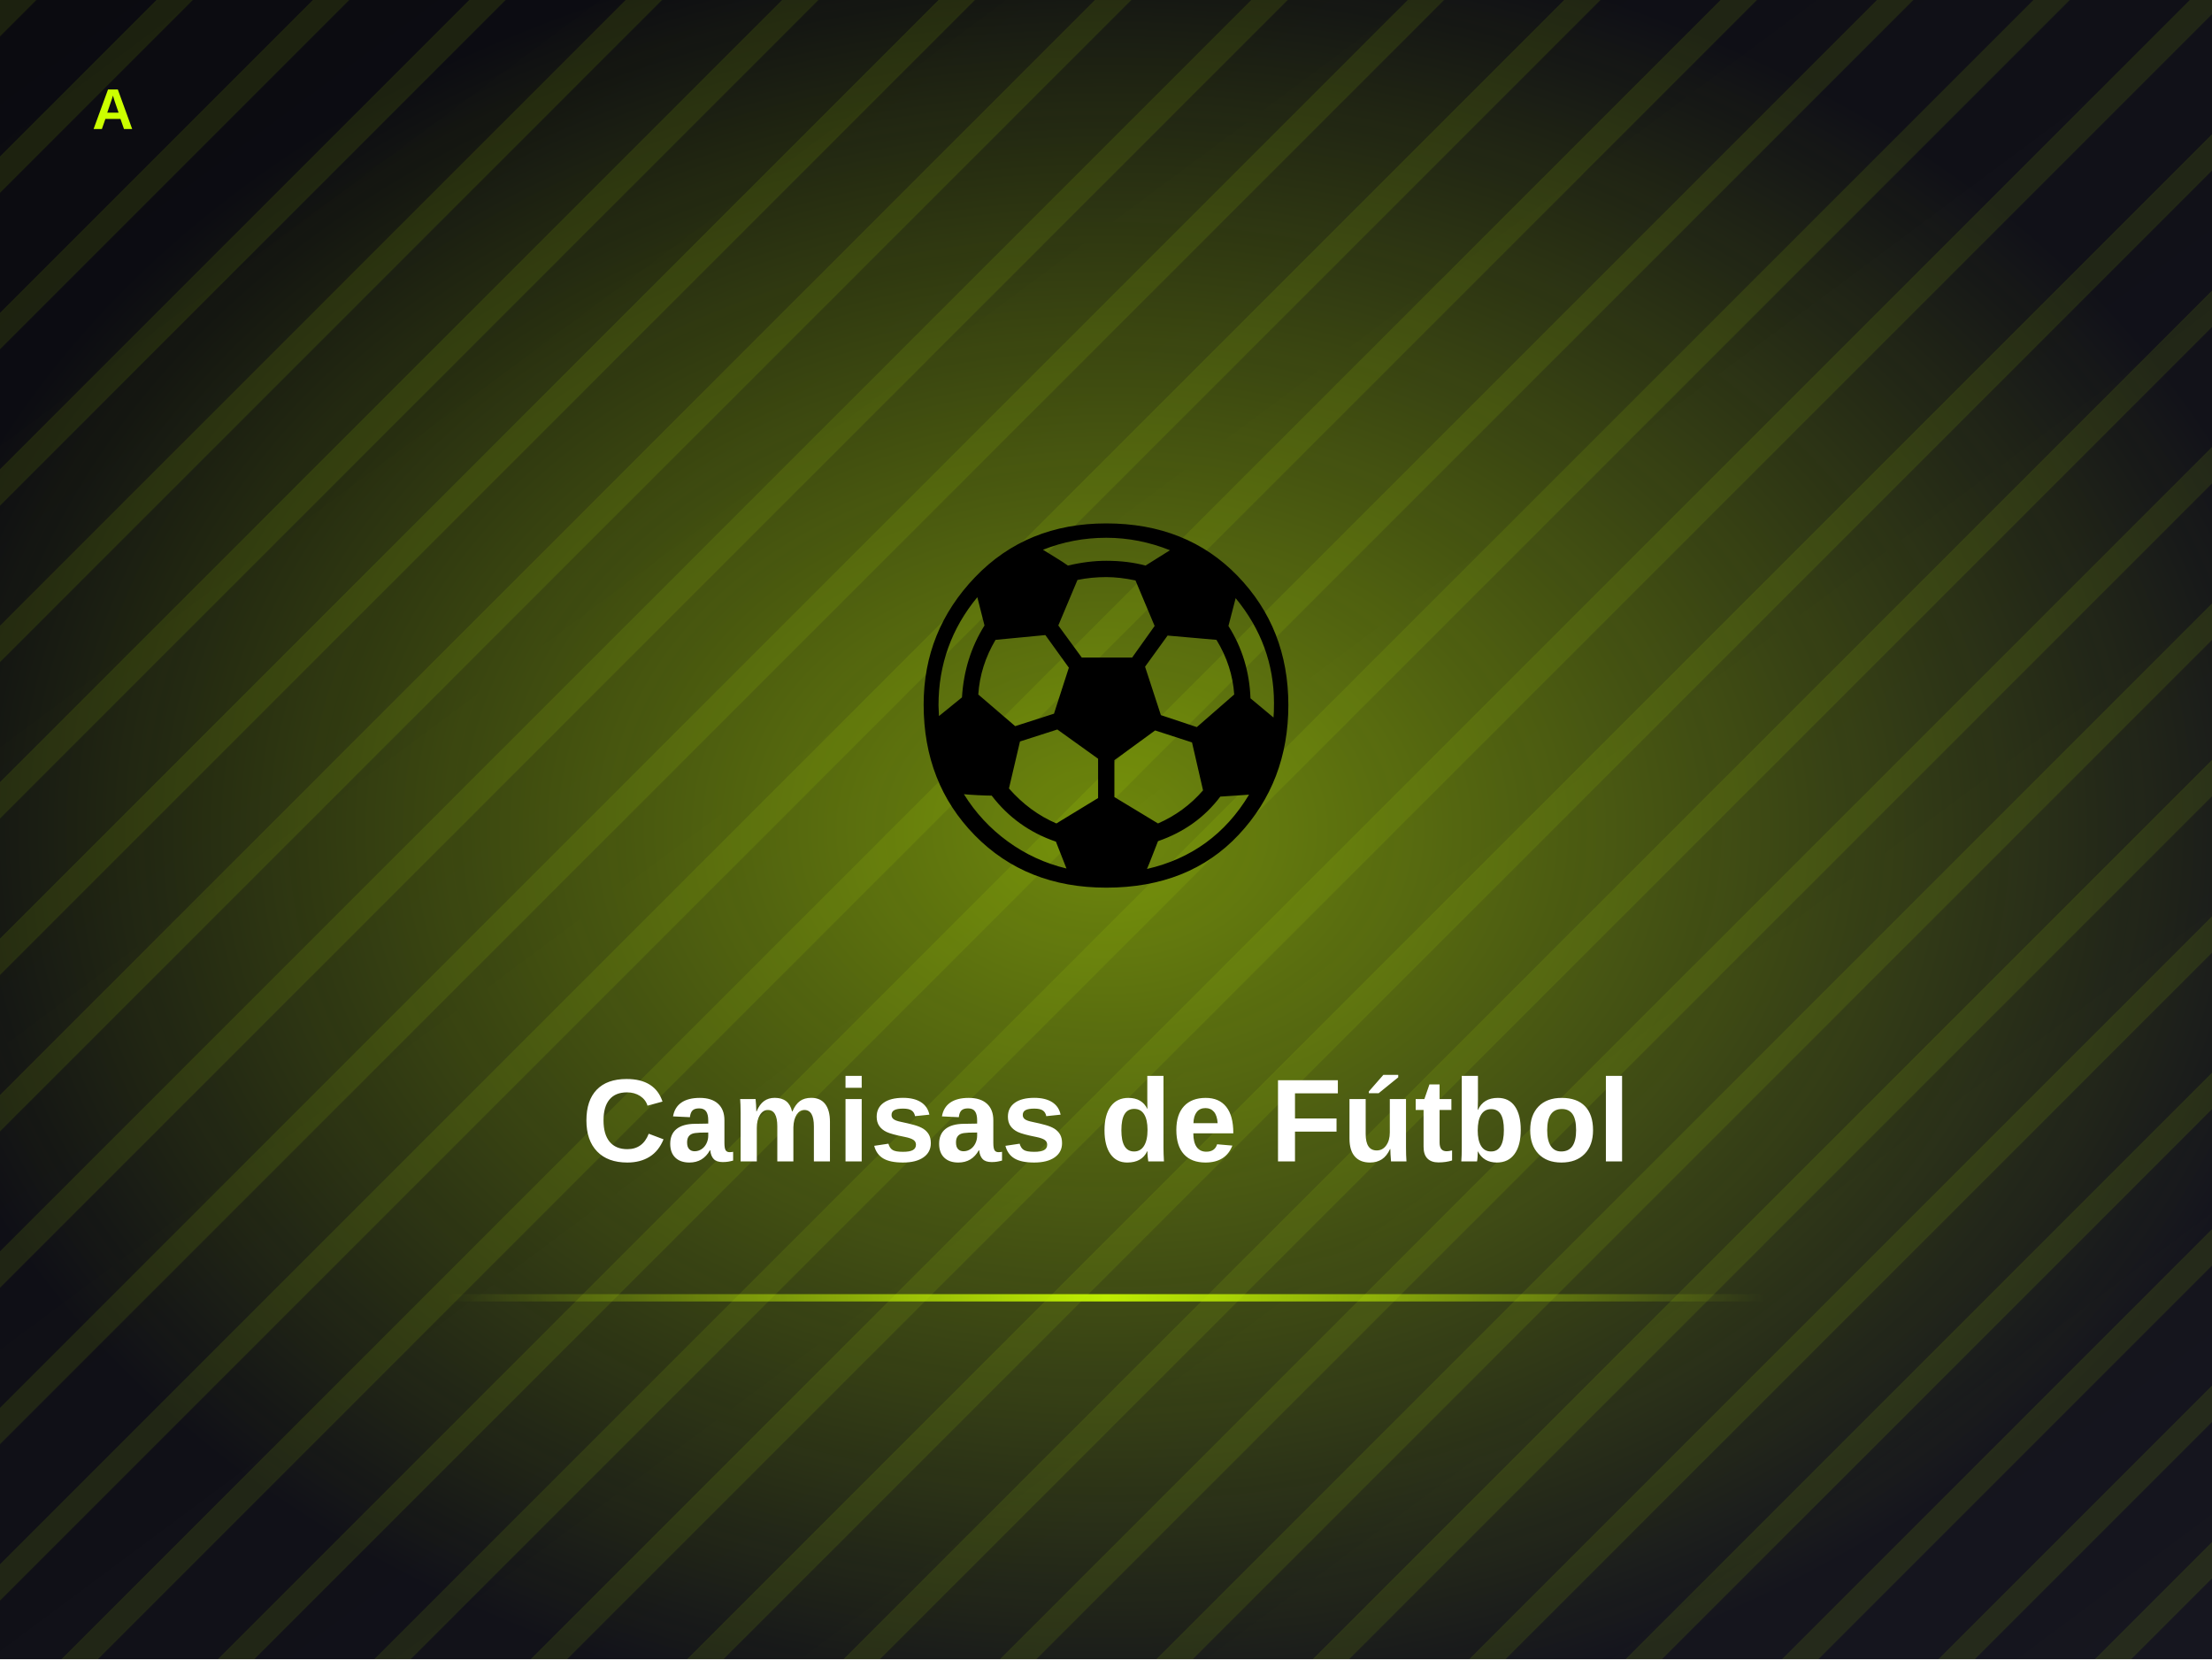
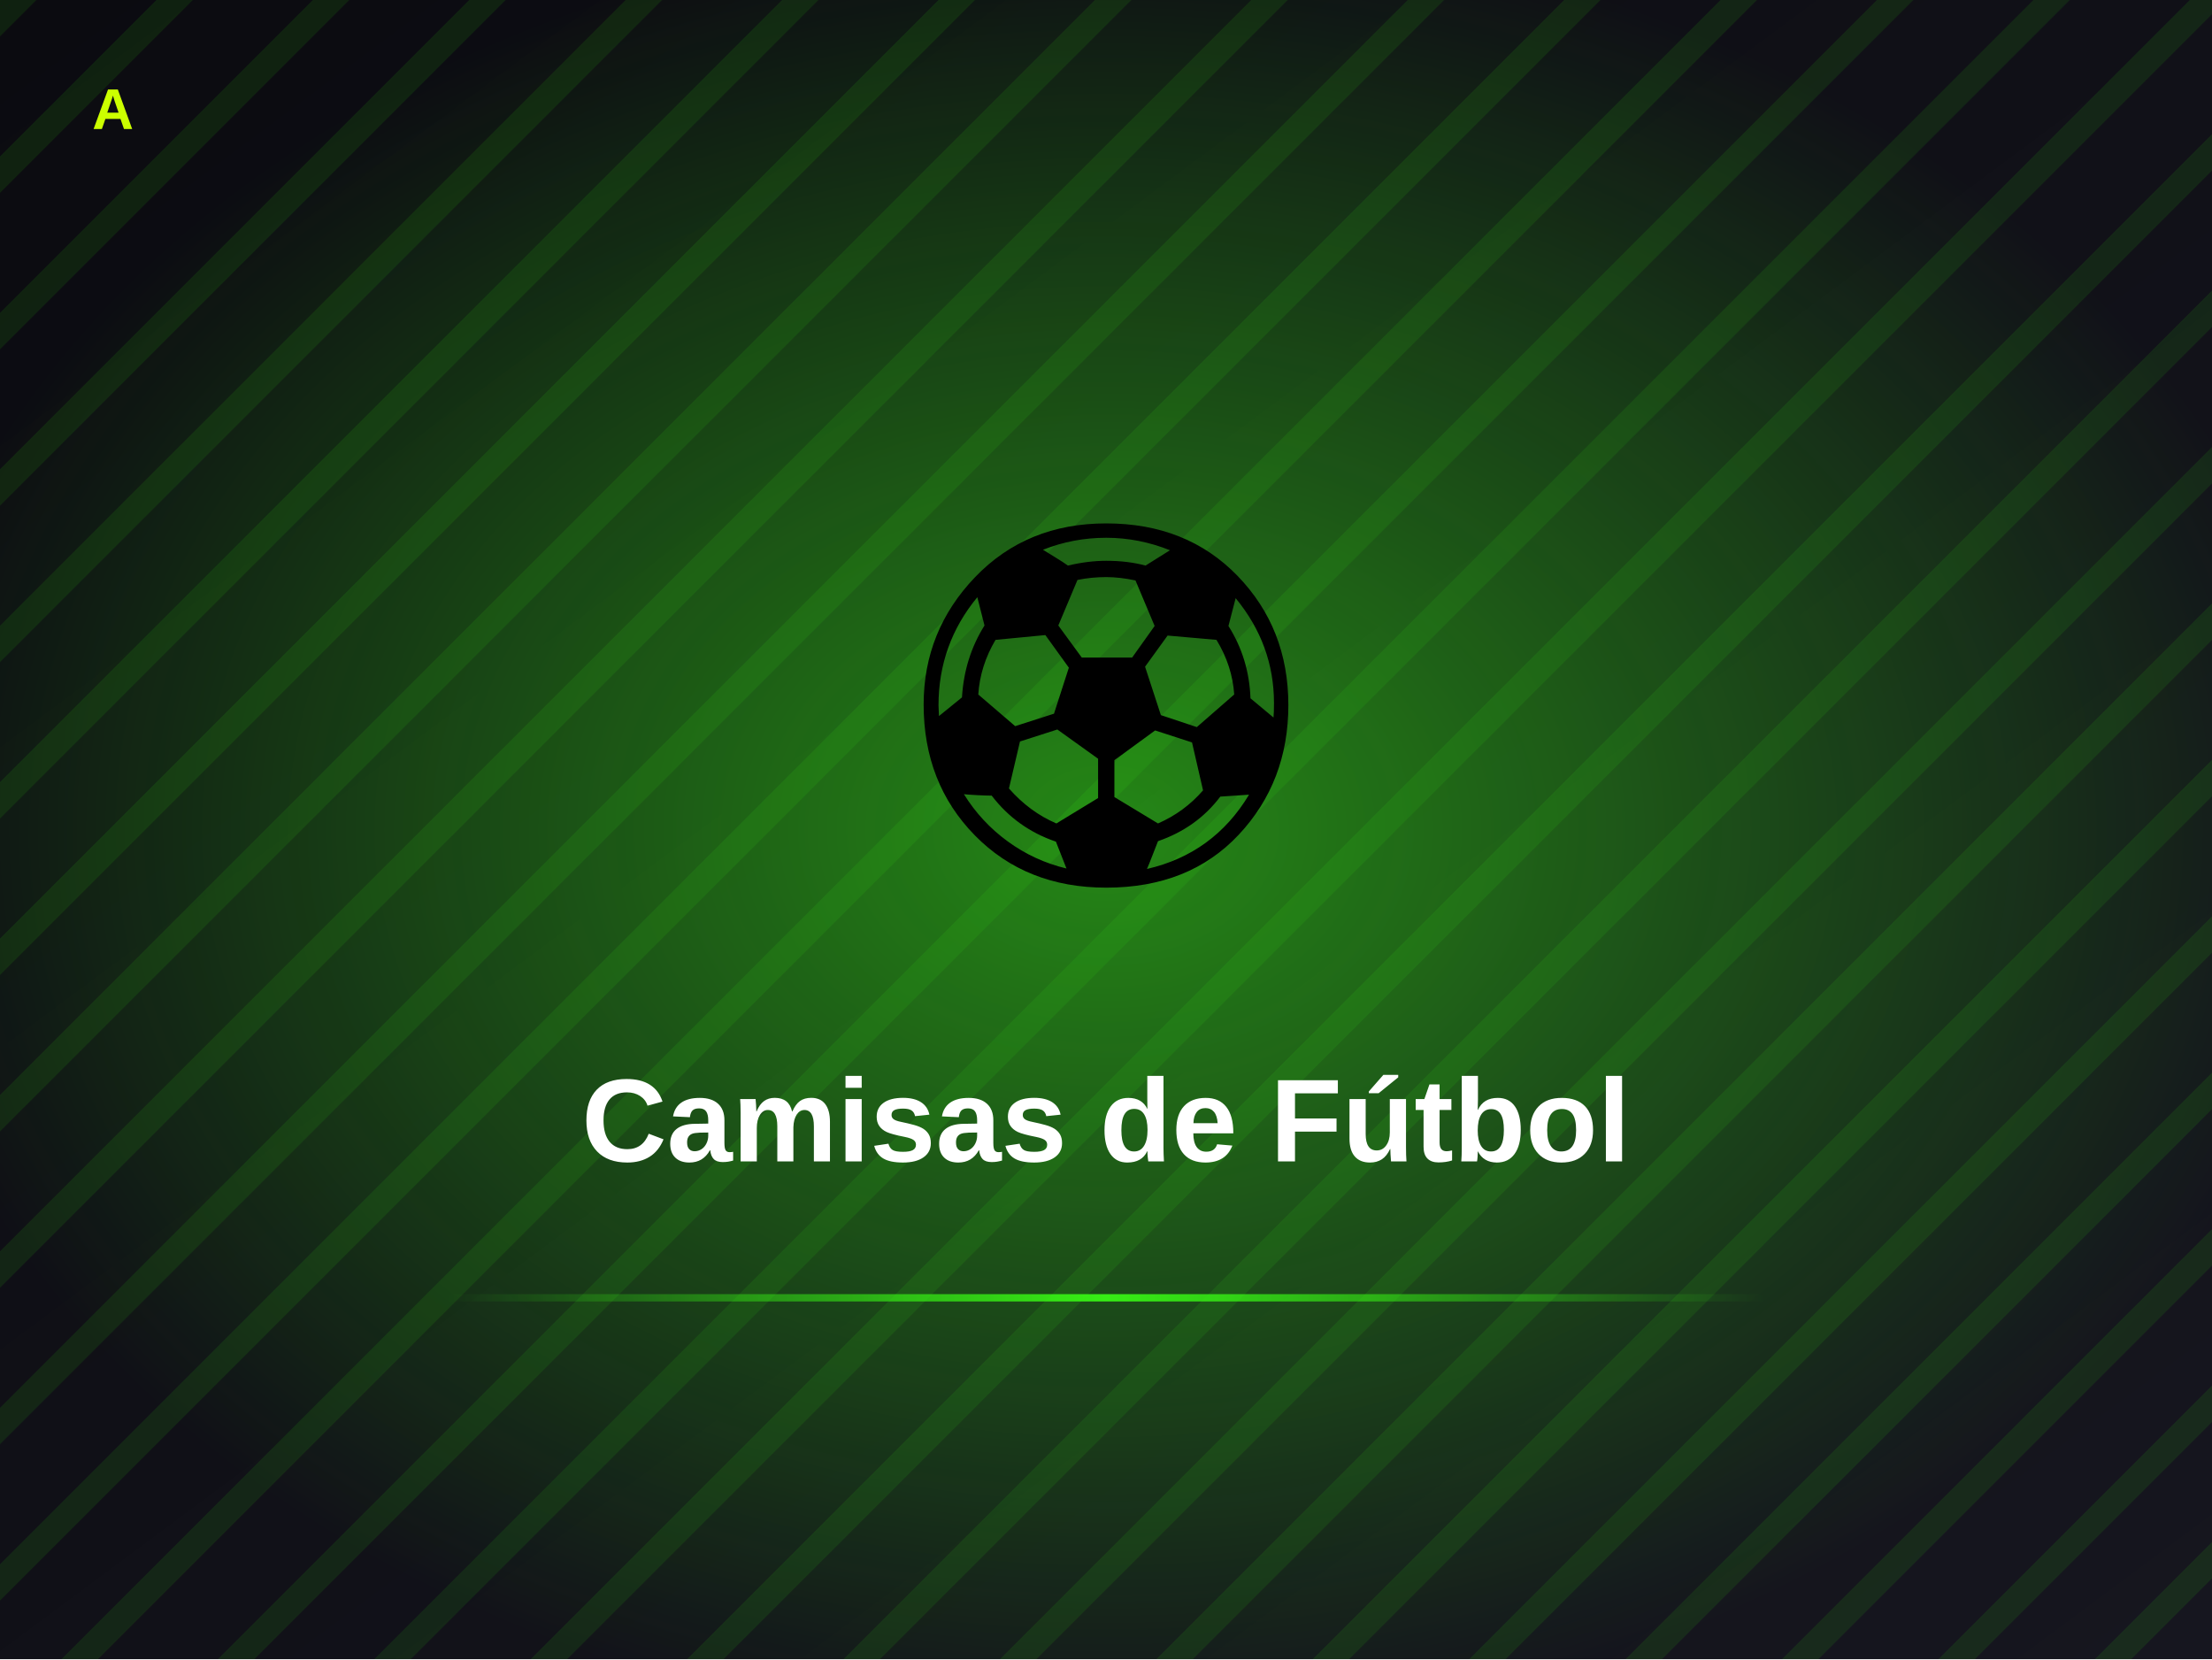
<svg xmlns="http://www.w3.org/2000/svg" width="1200" height="900" viewBox="0 0 1200 900">
  <defs>
    <linearGradient id="bgc" x1="0" y1="0" x2="1" y2="1">
      <stop offset="0" stop-color="#0b0b10" />
      <stop offset="1" stop-color="#16161f" />
    </linearGradient>
    <radialGradient id="glowc" cx="0.5" cy="0.5" r="0.55">
-       <stop offset="0" stop-color="rgba(204,255,0,0.5)" />
-       <stop offset="1" stop-color="rgba(204,255,0,0)" />
+       <stop offset="0" stop-color="rgba(57,255,20,0.5)" />
+       <stop offset="1" stop-color="rgba(57,255,20,0)" />
    </radialGradient>
    <linearGradient id="bandc" x1="0" y1="0" x2="1" y2="0">
-       <stop offset="0" stop-color="rgba(204,255,0,0)" />
-       <stop offset="0.5" stop-color="rgba(204,255,0,0.9)" />
-       <stop offset="1" stop-color="rgba(204,255,0,0)" />
+       <stop offset="0" stop-color="rgba(57,255,20,0)" />
+       <stop offset="0.5" stop-color="rgba(57,255,20,0.9)" />
+       <stop offset="1" stop-color="rgba(57,255,20,0)" />
    </linearGradient>
    <pattern id="stcat-camisas-futbol.svg" width="60" height="60" patternTransform="rotate(45)" patternUnits="userSpaceOnUse">
      <rect width="60" height="60" fill="none" />
-       <rect width="14" height="60" fill="rgba(204,255,0,0.09)" />
+       <rect width="14" height="60" fill="rgba(57,255,20,0.09)" />
    </pattern>
  </defs>
  <rect width="1200" height="900" fill="url(#bgc)" />
  <rect width="1200" height="900" fill="url(#stcat-camisas-futbol.svg)" />
  <rect width="1200" height="900" fill="url(#glowc)" />
  <g transform="translate(50,70) scale(1.2)" font-family="Arial,sans-serif" font-weight="800">
    <text y="0" font-size="26" fill="#ccff00">A</text>
    <text x="16" y="0" font-size="26" fill="url(#logo)">LEX.STORE</text>
  </g>
  <text x="600" y="468" font-size="260" text-anchor="middle">⚽</text>
  <text x="600" y="630" font-family="Arial,sans-serif" font-weight="800" font-size="64" text-anchor="middle" fill="#ffffff">Camisas de Fútbol</text>
  <rect x="240" y="702" width="720" height="4" rx="2" fill="url(#bandc)" />
</svg>
